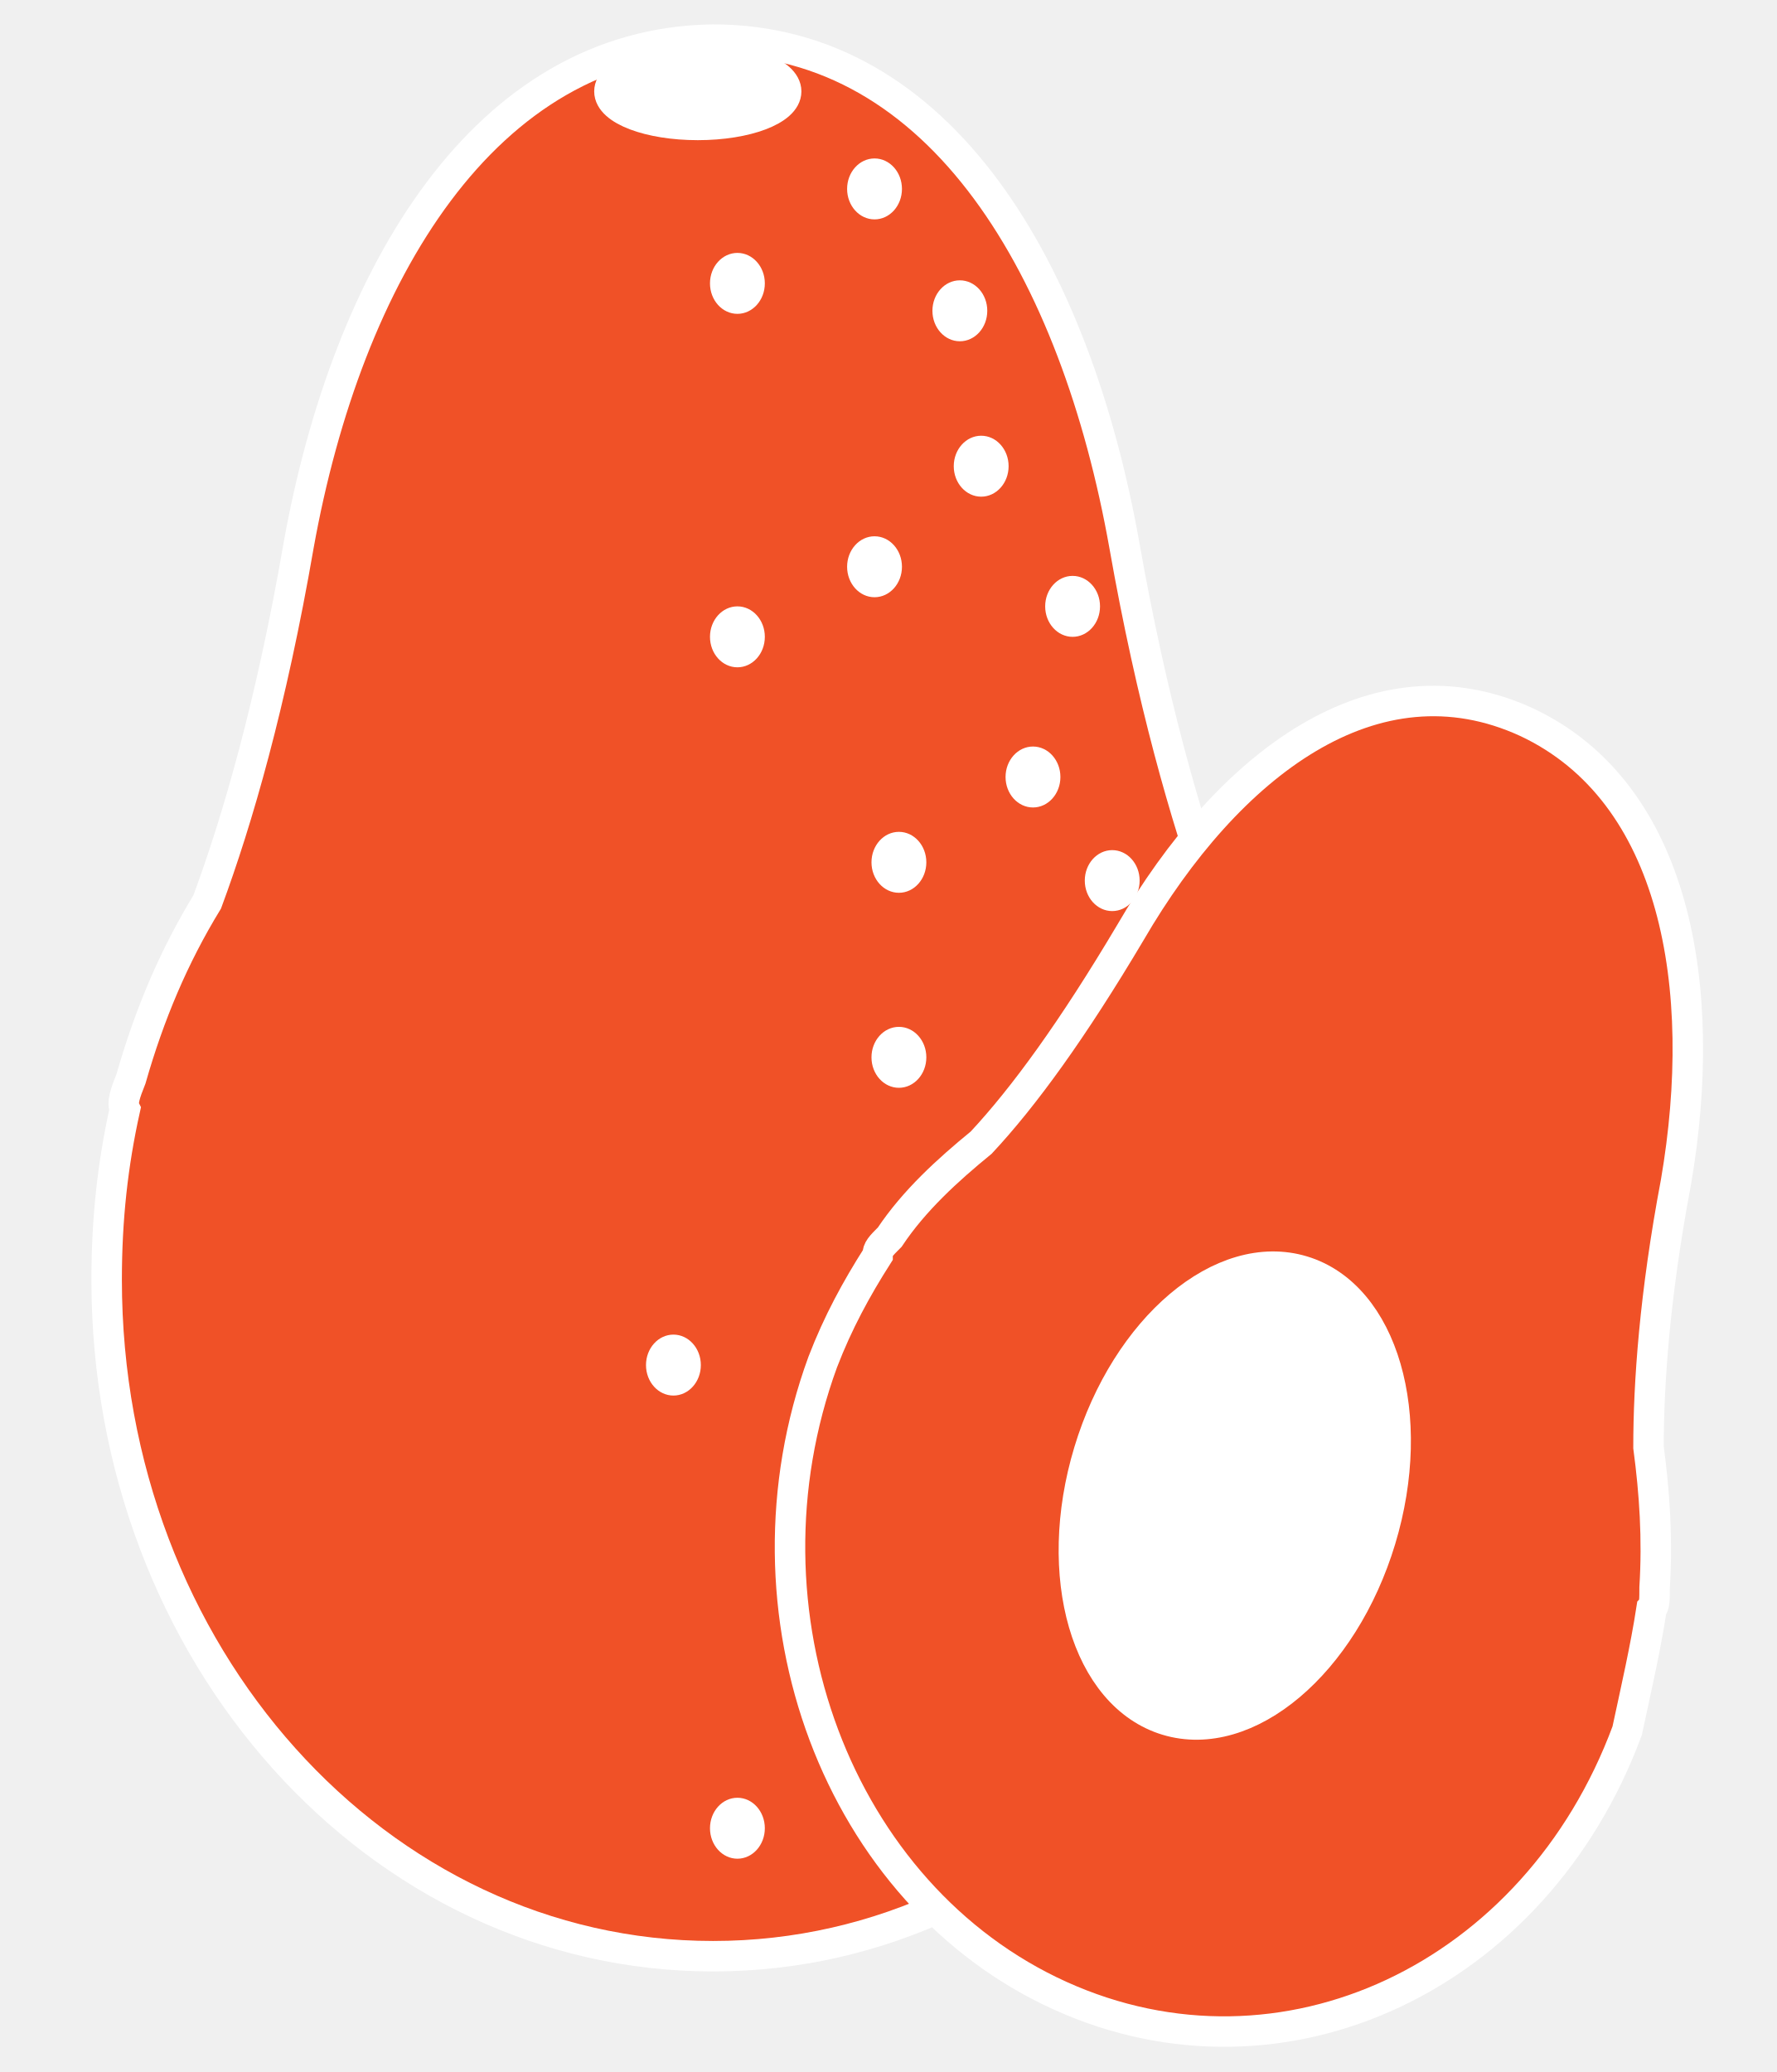
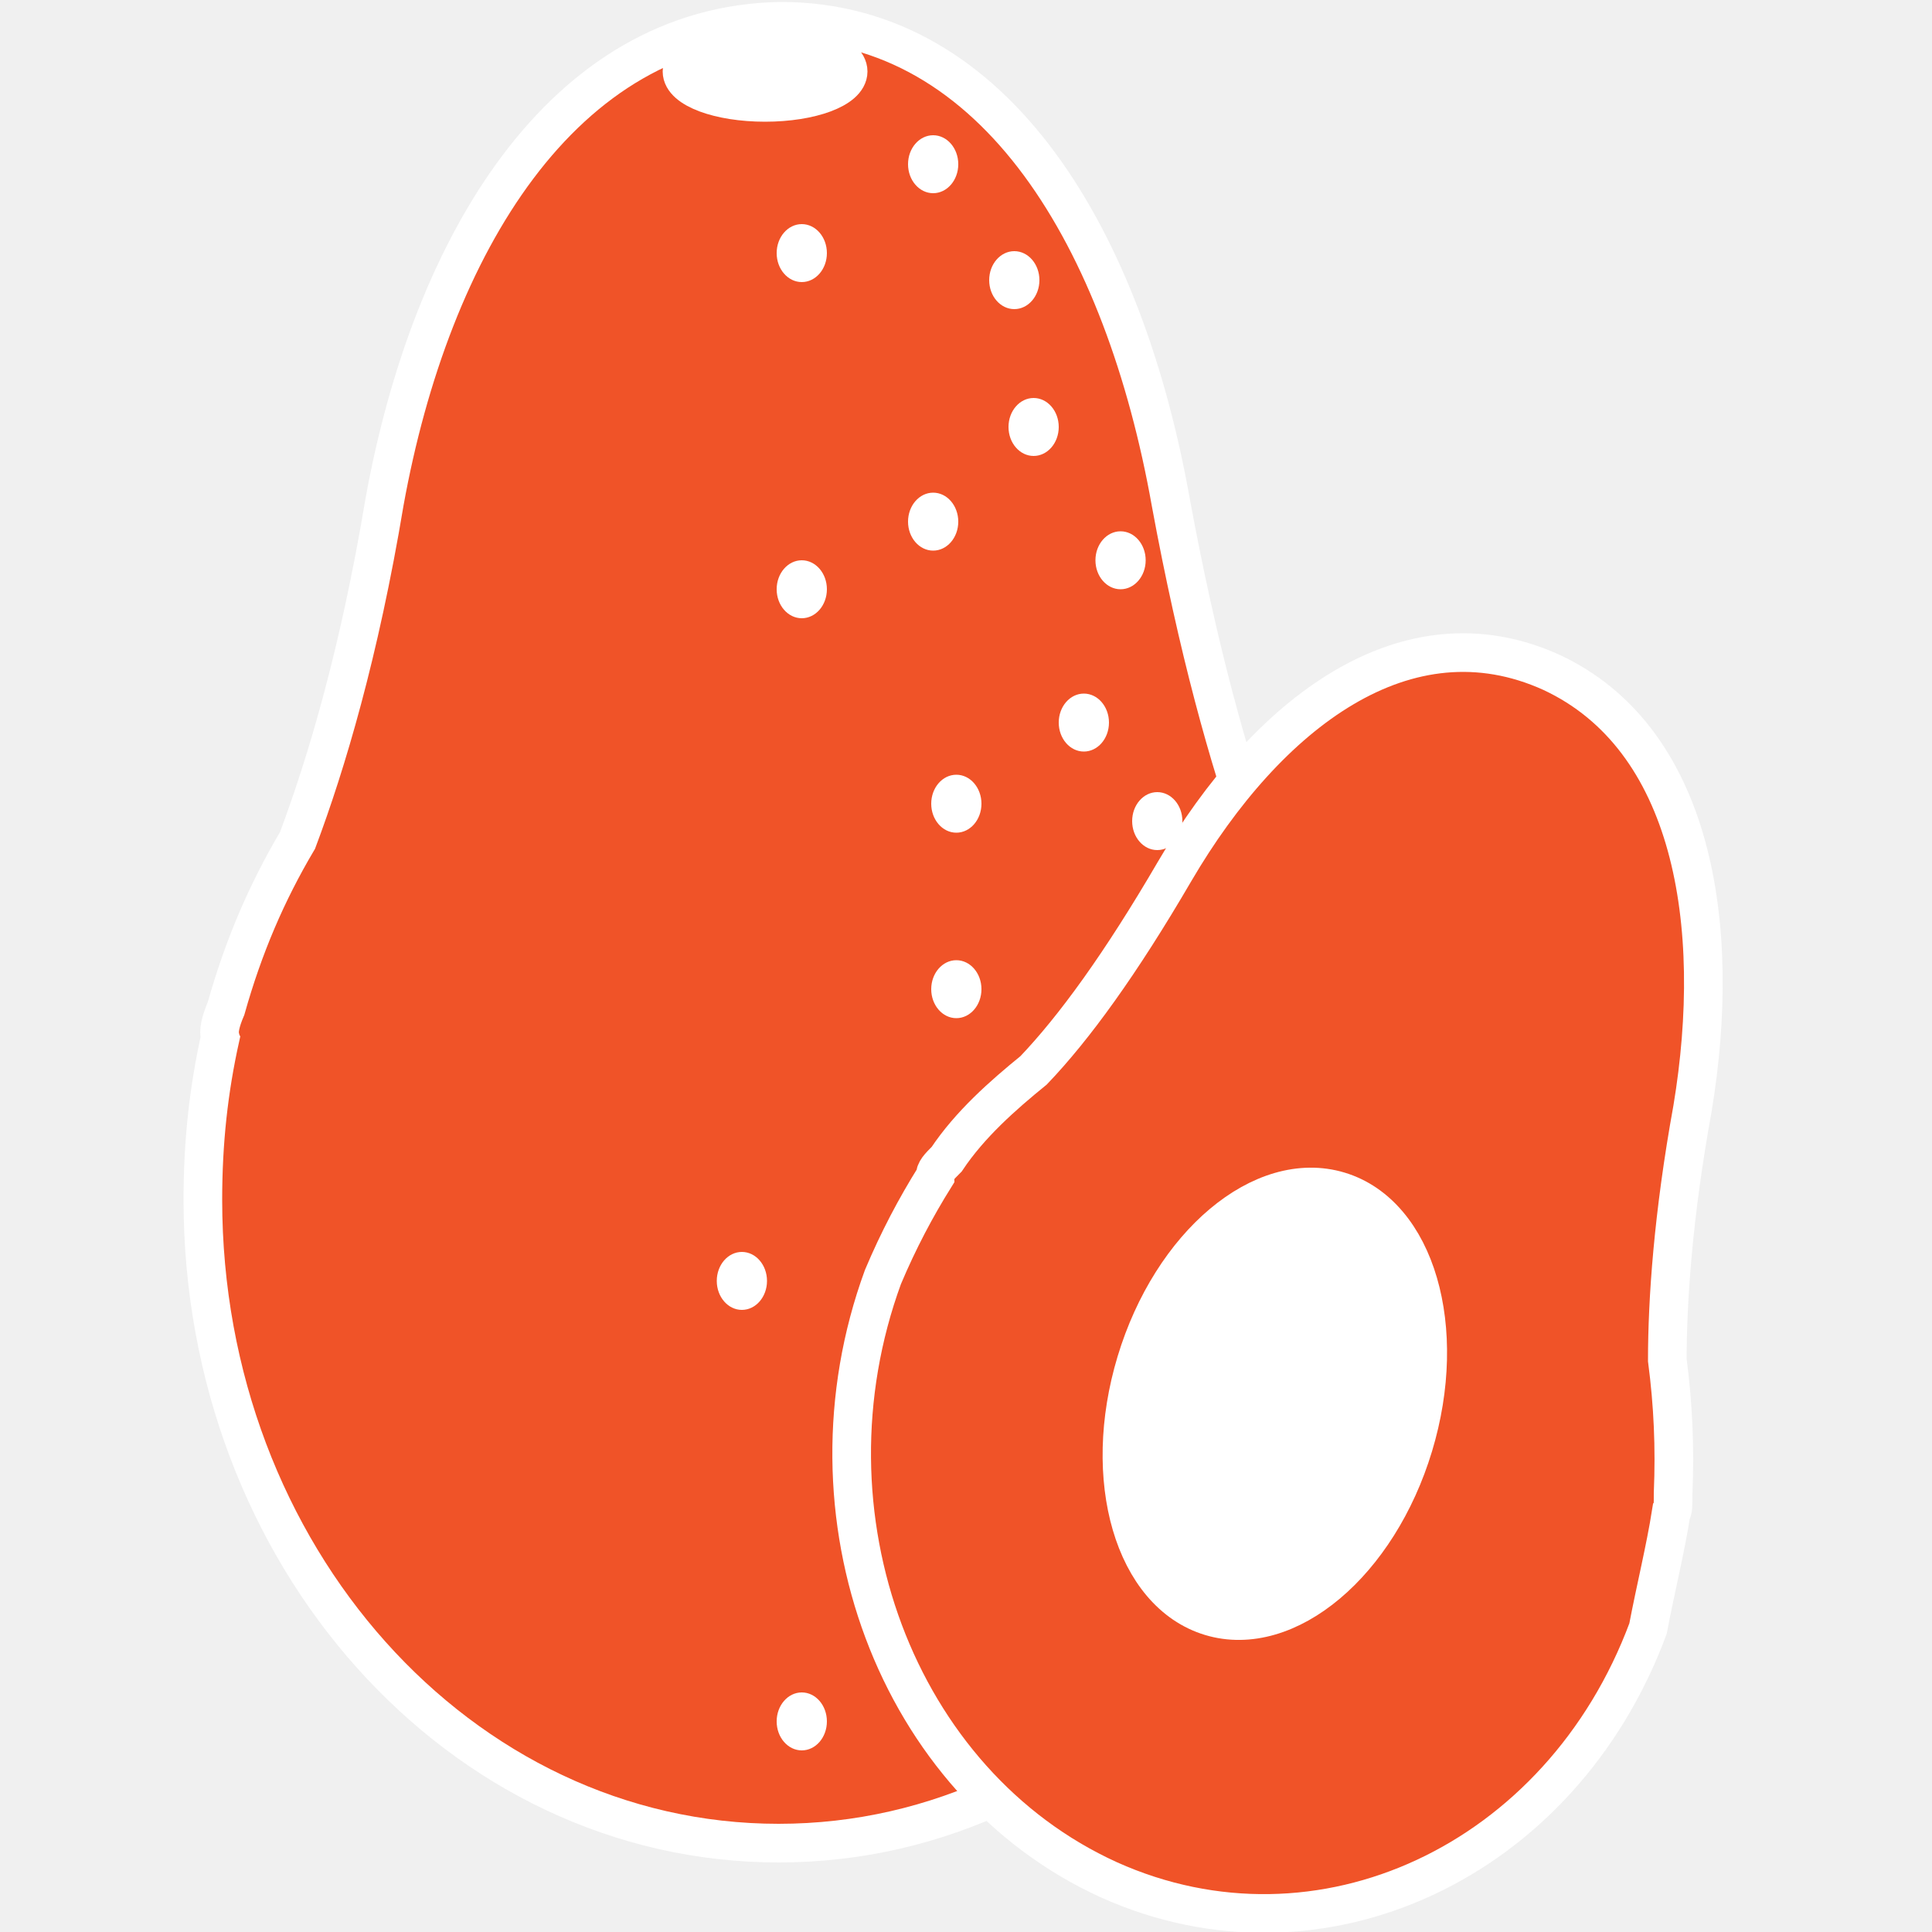
- <svg xmlns="http://www.w3.org/2000/svg" version="1.1" id="Layer_1" x="0px" y="0px" viewBox="0 0 58.3 68" style="enable-background:new 0 0 58.3 68;" xml:space="preserve">
+ <svg xmlns="http://www.w3.org/2000/svg" version="1.1" id="Layer_1" x="0px" y="0px" viewBox="0 0 100 100" style="enable-background:new 0 0 100 100;" xml:space="preserve">
  <style type="text/css">
- 	.st0{fill:#F05127;stroke:#FFFFFF;stroke-miterlimit:10;}
- 	.st1{fill:#FFFFFF;stroke:#FFFFFF;stroke-miterlimit:10;}
+ 	.st0{fill:#F05328;stroke:#FFFFFF;stroke-width:2;stroke-miterlimit:10;}
+ 	.st1{fill:#FFFFFF;stroke:#FFFFFF;stroke-width:2;stroke-miterlimit:10;}
	.st2{fill:#FFFFFF;}
</style>
  <g>
-     <path class="st0" d="M42.6,36.4c0.1-0.2,0-0.5-0.2-1c-0.6-2.1-1.4-4-2.5-5.8c-1-2.8-2.1-6.6-3-11.7c-1.6-9-6-16.6-13.5-16.6   c0,0,0,0,0,0c0,0,0,0,0,0C15.9,1.4,11.4,9,9.8,17.9c-0.9,5.2-2,9-3,11.7c-1.1,1.8-1.9,3.7-2.5,5.8c-0.2,0.5-0.3,0.8-0.2,1   c-0.4,1.8-0.6,3.6-0.6,5.6c0,12.3,8.9,22.2,19.9,22.2S43.2,54.3,43.2,42C43.2,40.1,43,38.2,42.6,36.4z" />
-     <ellipse class="st1" cx="22.9" cy="3" rx="2.9" ry="1.1" />
-     <ellipse class="st2" cx="24.2" cy="9.3" rx="0.9" ry="1" />
-     <ellipse class="st2" cx="24.2" cy="60" rx="0.9" ry="1" />
-     <ellipse class="st2" cx="32.2" cy="15.3" rx="0.9" ry="1" />
-     <ellipse class="st2" cx="28.7" cy="6.2" rx="0.9" ry="1" />
-     <ellipse class="st2" cx="31.5" cy="10.2" rx="0.9" ry="1" />
-     <ellipse class="st2" cx="28.7" cy="18.6" rx="0.9" ry="1" />
-     <ellipse class="st2" cx="35.2" cy="19.9" rx="0.9" ry="1" />
-     <ellipse class="st2" cx="33.9" cy="25.5" rx="0.9" ry="1" />
-     <ellipse class="st2" cx="22.1" cy="44.8" rx="0.9" ry="1" />
-     <ellipse class="st2" cx="36.5" cy="28.9" rx="0.9" ry="1" />
-     <ellipse class="st2" cx="29.5" cy="28.3" rx="0.9" ry="1" />
-     <ellipse class="st2" cx="24.2" cy="20.9" rx="0.9" ry="1" />
-     <ellipse class="st2" cx="29.5" cy="34.7" rx="0.9" ry="1" />
-     <ellipse class="st2" cx="34.3" cy="39.2" rx="0.9" ry="1" />
-     <ellipse class="st2" cx="38.2" cy="34.5" rx="0.9" ry="1" />
+     <path class="st0" d="M69.1,53.7c0.1-0.3,0-0.7-0.3-1.5c-0.9-3.1-2.1-6-3.7-8.7c-1.5-4.2-3.1-9.9-4.5-17.5   c-2.4-13.5-9-24.9-20.2-24.9l0,0l0,0C29.1,1.3,22.3,12.7,19.9,26c-1.3,7.8-3,13.5-4.5,17.5c-1.6,2.7-2.8,5.5-3.7,8.7   c-0.3,0.7-0.4,1.2-0.3,1.5c-0.6,2.7-0.9,5.4-0.9,8.4c0,18.4,13.3,33.3,29.8,33.3S70,80.5,70,62.1C70,59.3,69.7,56.4,69.1,53.7z" />
+     <ellipse class="st1" cx="39.6" cy="3.7" rx="4.3" ry="1.6" />
+     <ellipse class="st2" cx="41.5" cy="13.1" rx="1.3" ry="1.5" />
+     <ellipse class="st2" cx="41.5" cy="89.1" rx="1.3" ry="1.5" />
+     <ellipse class="st2" cx="53.5" cy="22.1" rx="1.3" ry="1.5" />
+     <ellipse class="st2" cx="48.3" cy="8.5" rx="1.3" ry="1.5" />
+     <ellipse class="st2" cx="52.5" cy="14.5" rx="1.3" ry="1.5" />
+     <ellipse class="st2" cx="48.3" cy="27" rx="1.3" ry="1.5" />
+     <ellipse class="st2" cx="58" cy="29" rx="1.3" ry="1.5" />
+     <ellipse class="st2" cx="56.1" cy="37.4" rx="1.3" ry="1.5" />
+     <ellipse class="st2" cx="38.4" cy="66.3" rx="1.3" ry="1.5" />
+     <ellipse class="st2" cx="59.9" cy="42.5" rx="1.3" ry="1.5" />
+     <ellipse class="st2" cx="49.5" cy="41.6" rx="1.3" ry="1.5" />
+     <ellipse class="st2" cx="41.5" cy="30.5" rx="1.3" ry="1.5" />
+     <ellipse class="st2" cx="49.5" cy="51.2" rx="1.3" ry="1.5" />
+     <ellipse class="st2" cx="56.7" cy="57.9" rx="1.3" ry="1.5" />
+     <ellipse class="st2" cx="62.5" cy="50.9" rx="1.3" ry="1.5" />
    <g>
-       <path class="st0" d="M54.2,52.8c0.1-0.1,0.1-0.3,0.1-0.7c0.1-1.6,0-3.1-0.2-4.6c0-2.1,0.2-5,0.9-8.7c1.1-6.4,0-12.8-4.9-15.1    c0,0,0,0,0,0c0,0,0,0,0,0c-5-2.3-9.8,1.4-13,6.9c-1.9,3.2-3.5,5.4-4.9,6.9c-1.1,0.9-2.2,1.9-3,3.1c-0.3,0.3-0.4,0.4-0.4,0.6    c-0.7,1.1-1.3,2.2-1.8,3.5c-3,8.2,0.5,17.5,7.8,20.8c7.3,3.3,15.6-0.6,18.6-8.7C53.7,55.4,54,54.1,54.2,52.8z" />
-       <ellipse transform="matrix(0.2893 -0.9572 0.9572 0.2893 -18.2219 73.7405)" class="st1" cx="40.6" cy="49.1" rx="7.7" ry="5" />
+       <path class="st0" d="M86.5,78.3c0.1-0.1,0.1-0.4,0.1-1c0.1-2.4,0-4.6-0.3-6.9c0-3.1,0.3-7.5,1.3-13c1.6-9.6,0-19.2-7.3-22.6l0,0    l0,0c-7.5-3.4-14.7,2.1-19.5,10.3c-2.8,4.8-5.2,8.1-7.3,10.3c-1.6,1.3-3.3,2.8-4.5,4.6c-0.4,0.4-0.6,0.6-0.6,0.9    c-1,1.6-1.9,3.3-2.7,5.2c-4.5,12.3,0.7,26.2,11.7,31.2c10.9,4.9,23.4-0.9,27.9-13C85.7,82.2,86.2,80.2,86.5,78.3z" />
+       <ellipse transform="matrix(0.2893 -0.9572 0.9572 0.2893 -22.697 114.8032)" class="st1" cx="66" cy="72.7" rx="11.5" ry="7.5" />
    </g>
  </g>
</svg>
